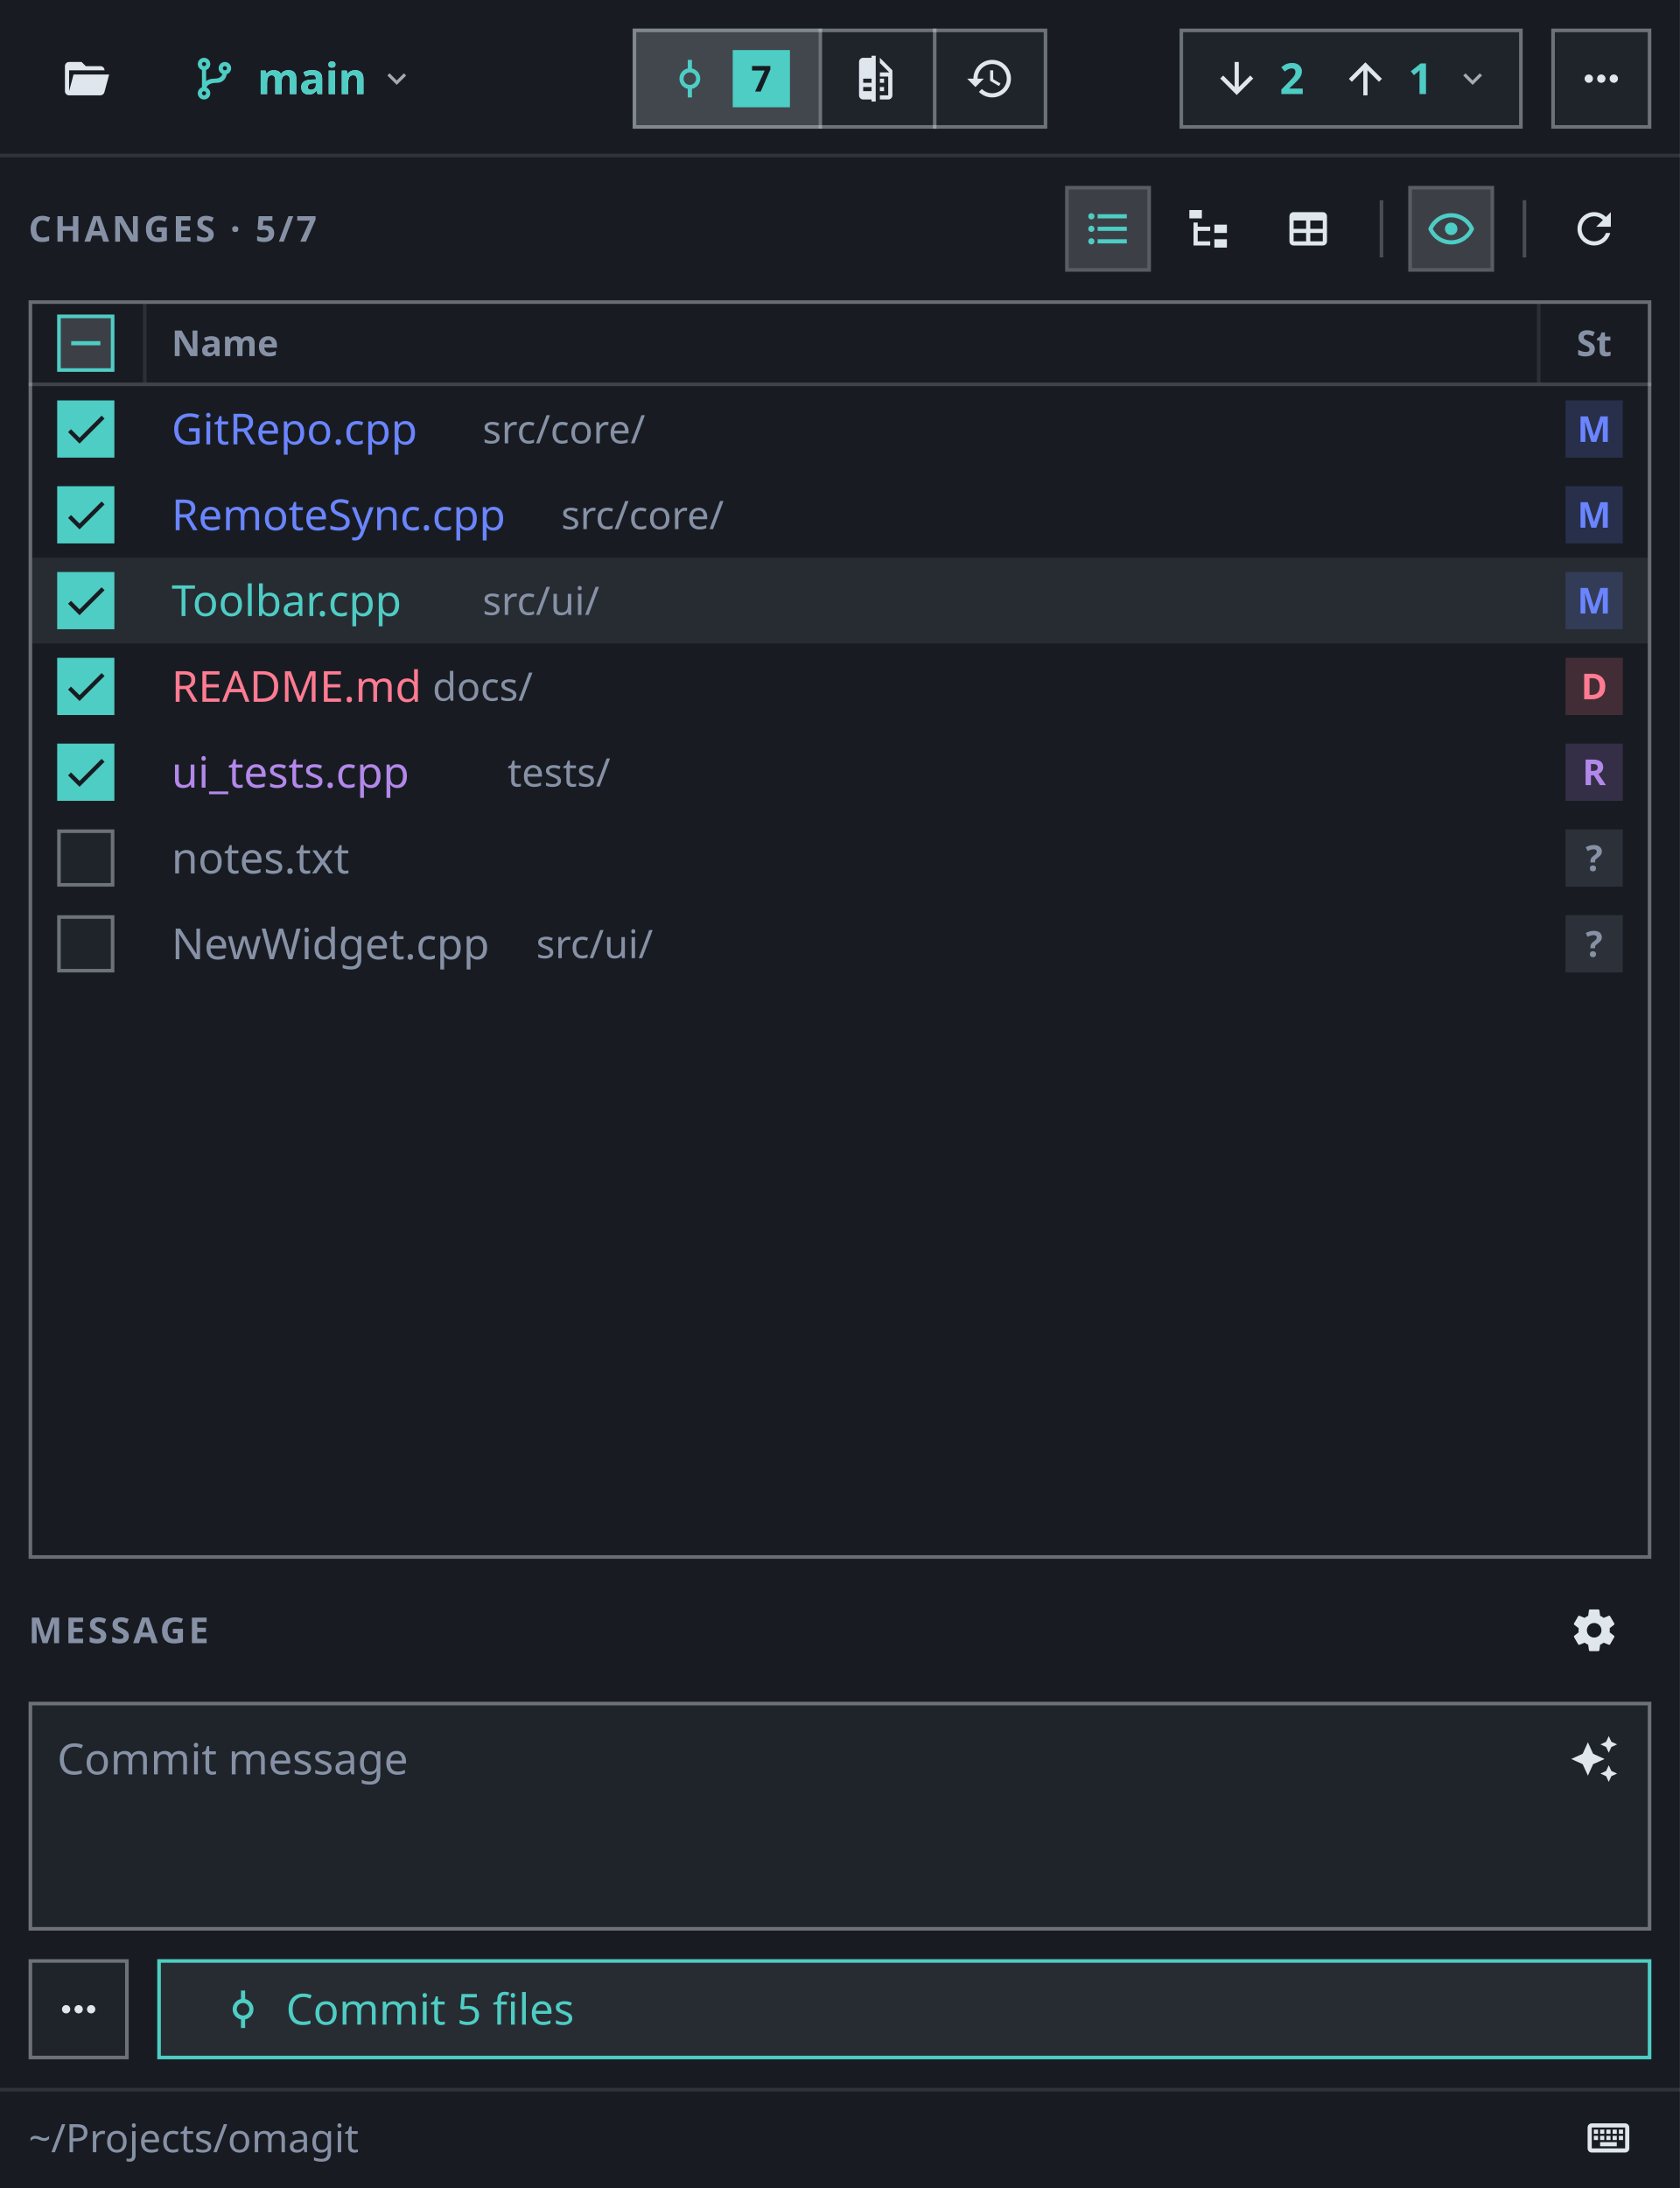
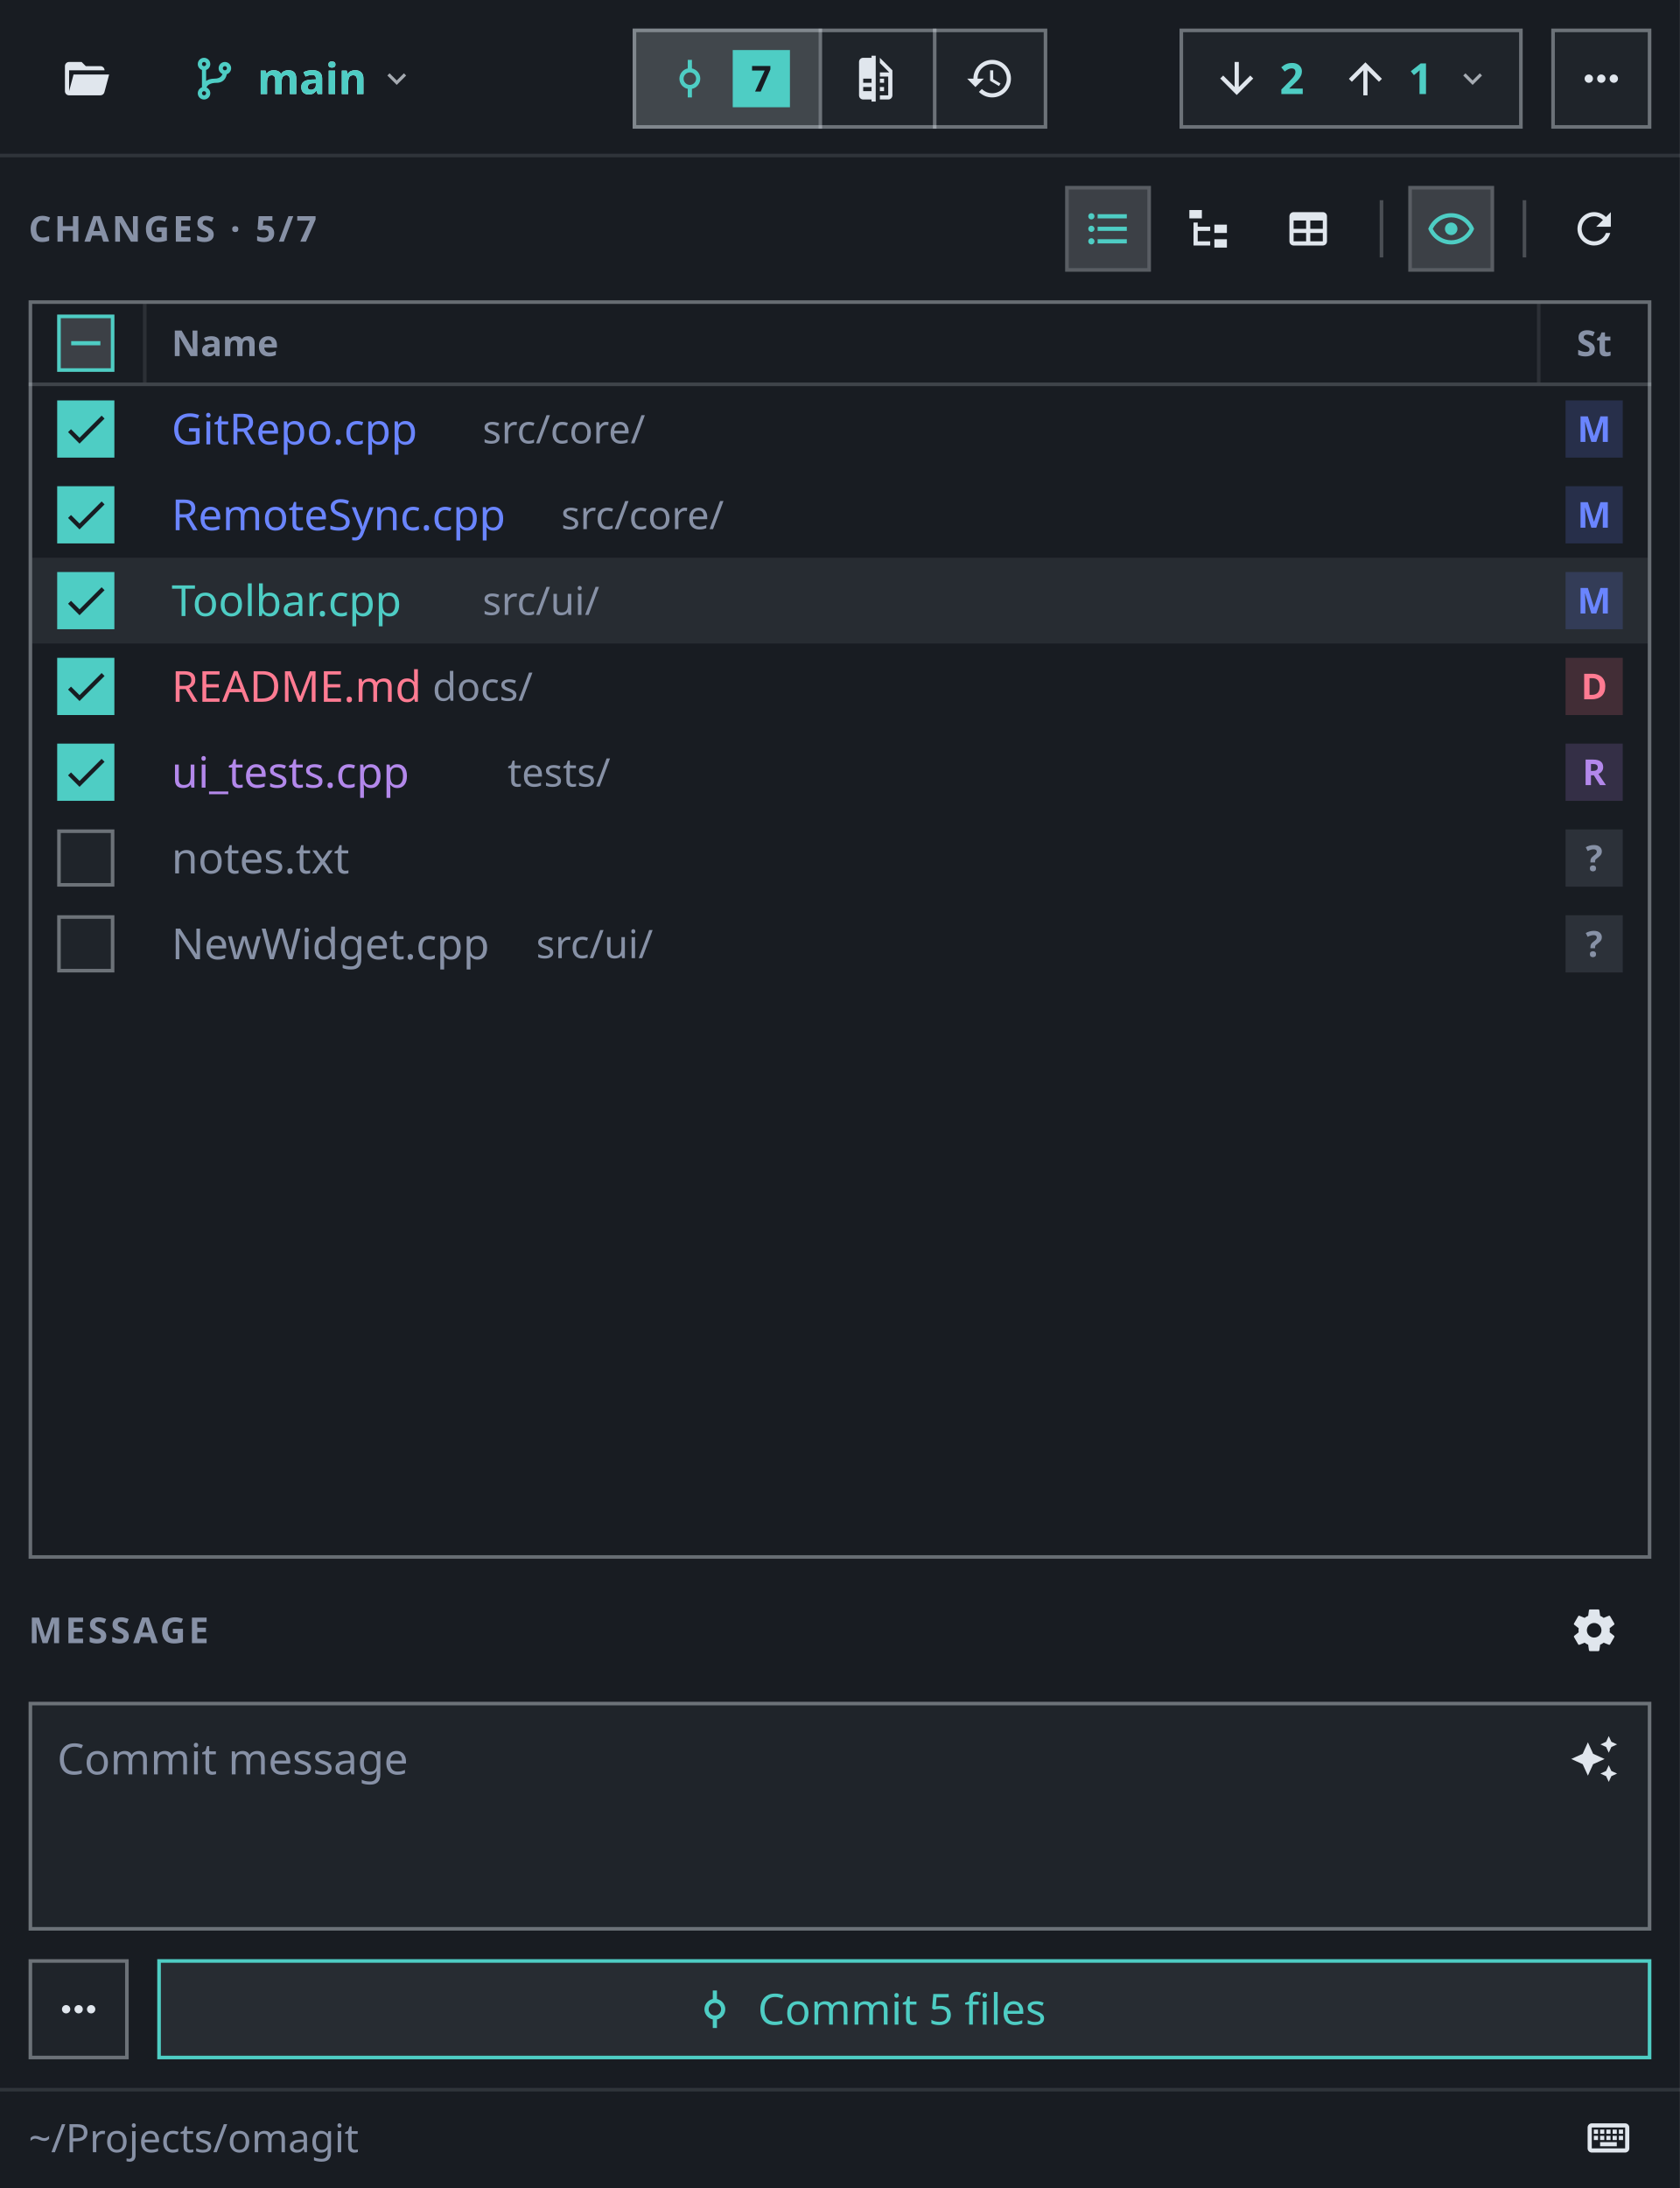
<svg xmlns="http://www.w3.org/2000/svg" id="Eighth · Changes tab" width="470" height="612" viewBox="0 0 470 612">
  <rect x="0" y="0" width="470" height="612" id="window" fill="#181c22" />
  <g id="TopBar">
    <g id="RepoChip">
      <g id="icon/folderOpen" transform="translate(17,15) scale(0.5833)">
        <path d="M19,20H4C2.89,20 2,19.1 2,18V6C2,4.89 2.89,4 4,4H10L12,6H19A2,2 0 0,1 21,8H21L4,8V18L6.14,10H23.21L20.93,18.5C20.7,19.37 19.92,20 19,20Z" fill="#e0e6ed" />
      </g>
    </g>
    <g id="BranchChip">
      <g id="icon/branch" transform="translate(53,15) scale(0.5833)">
        <path d="M13,14C9.64,14 8.54,15.35 8.18,16.24C9.25,16.7 10,17.76 10,19A3,3 0 0,1 7,22A3,3 0 0,1 4,19C4,17.69 4.83,16.58 6,16.17V7.83C4.83,7.42 4,6.31 4,5A3,3 0 0,1 7,2A3,3 0 0,1 10,5C10,6.31 9.17,7.42 8,7.83V13.12C8.88,12.47 10.16,12 12,12C14.67,12 15.56,10.66 15.85,9.77C14.77,9.32 14,8.25 14,7A3,3 0 0,1 17,4A3,3 0 0,1 20,7C20,8.34 19.12,9.5 17.91,9.86C17.65,11.29 16.68,14 13,14M7,18A1,1 0 0,0 6,19A1,1 0 0,0 7,20A1,1 0 0,0 8,19A1,1 0 0,0 7,18M7,4A1,1 0 0,0 6,5A1,1 0 0,0 7,6A1,1 0 0,0 8,5A1,1 0 0,0 7,4M17,6A1,1 0 0,0 16,7A1,1 0 0,0 17,8A1,1 0 0,0 18,7A1,1 0 0,0 17,6Z" fill="#4ecdc4" />
      </g>
      <text x="72" y="26.3" font-family="JetBrains Mono" font-size="12" font-weight="700" fill="#e0e6ed" id="label" xml:space="preserve">main</text>
      <g id="icon/chevron" transform="translate(105.75,16.75) scale(0.4375)">
        <path d="M7.41,8.58L12,13.17L16.59,8.58L18,10L12,16L6,10L7.41,8.58Z" fill="#e0e6ed" fill-opacity="0.7" />
      </g>
    </g>
    <g id="BranchChip/label-accent">
      <text x="72" y="26.3" font-family="JetBrains Mono" font-size="12" font-weight="700" fill="#4ecdc4" xml:space="preserve">main</text>
    </g>
    <g id="More">
      <rect x="434" y="8" width="28" height="28" id="fill" fill="#e0e6ed" fill-opacity="0.04" />
      <rect x="434.5" y="8.5" width="27" height="27" id="border" fill="none" stroke="#e0e6ed" stroke-width="1" stroke-opacity="0.4" />
      <g id="icon/dots" transform="translate(441,15) scale(0.5833)">
        <path d="M16,12A2,2 0 0,1 18,10A2,2 0 0,1 20,12A2,2 0 0,1 18,14A2,2 0 0,1 16,12M10,12A2,2 0 0,1 12,10A2,2 0 0,1 14,12A2,2 0 0,1 12,14A2,2 0 0,1 10,12M4,12A2,2 0 0,1 6,10A2,2 0 0,1 8,12A2,2 0 0,1 6,14A2,2 0 0,1 4,12Z" fill="#e0e6ed" />
      </g>
    </g>
    <g id="SyncDropdown">
      <rect x="330" y="8" width="96" height="28" fill="#e0e6ed" fill-opacity="0.04" />
      <rect x="330.5" y="8.5" width="95" height="27" fill="none" stroke="#e0e6ed" stroke-width="1" stroke-opacity="0.4" />
      <g id="icon/down" transform="translate(339,15) scale(0.5833)">
        <path d="M11,4H13V16L18.5,10.5L19.92,11.92L12,19.84L4.08,11.92L5.5,10.5L11,16V4Z" fill="#e0e6ed" />
      </g>
      <text x="358" y="26.3" font-family="JetBrains Mono" font-size="12" font-weight="700" fill="#4ecdc4" xml:space="preserve">2</text>
      <g id="icon/up" transform="translate(375,15) scale(0.5833)">
        <path d="M13,20H11V8L5.5,13.5L4.08,12.08L12,4.16L19.92,12.08L18.5,13.5L13,8V20Z" fill="#e0e6ed" />
      </g>
      <text x="394" y="26.3" font-family="JetBrains Mono" font-size="12" font-weight="700" fill="#4ecdc4" xml:space="preserve">1</text>
      <g id="icon/chevron" transform="translate(406.75,16.75) scale(0.4375)">
        <path d="M7.41,8.58L12,13.17L16.59,8.58L18,10L12,16L6,10L7.41,8.58Z" fill="#e0e6ed" fill-opacity="0.7" />
      </g>
    </g>
    <g id="NavTabs">
      <rect x="177" y="8" width="116" height="28" id="fill" fill="#e0e6ed" fill-opacity="0.04" />
      <g id="Segment/selected commit">
        <rect x="177" y="8" width="52" height="28" fill="#e0e6ed" fill-opacity="0.18" />
        <g id="icon/commit" transform="translate(186,15) scale(0.5833)">
          <path d="M17,12C17,14.42 15.28,16.44 13,16.9V21H11V16.9C8.72,16.44 7,14.42 7,12C7,9.58 8.72,7.56 11,7.1V3H13V7.1C15.28,7.56 17,9.58 17,12M12,9A3,3 0 0,0 9,12A3,3 0 0,0 12,15A3,3 0 0,0 15,12A3,3 0 0,0 12,9Z" fill="#4ecdc4" />
        </g>
        <rect x="205" y="14" width="16" height="16" fill="#4ecdc4" fill-opacity="1" />
        <text x="213" y="25.6" font-family="JetBrains Mono" font-size="10" font-weight="700" fill="#181c22" text-anchor="middle" xml:space="preserve">7</text>
      </g>
      <g id="Segment/normal diff">
        <g id="icon/diff" transform="translate(238,15) scale(0.5833)">
          <path d="M10,18H6V16H10V18M10,14H6V12H10V14M10,1V2H6C4.89,2 4,2.89 4,4V20A2,2 0 0,0 6,22H10V23H12V1H10M20,8V20C20,21.11 19.11,22 18,22H14V20H18V11H14V9H18.5L14,4.5V2L20,8M16,14H14V12H16V14M16,18H14V16H16V18Z" fill="#e0e6ed" />
        </g>
      </g>
      <rect x="229" y="8" width="1" height="28" fill="#e0e6ed" fill-opacity="0.4" />
      <g id="Segment/normal history">
        <g id="icon/history" transform="translate(270,15) scale(0.5833)">
          <path d="M13.5,8H12V13L16.28,15.54L17,14.33L13.5,12.25V8M13,3A9,9 0 0,0 4,12H1L4.96,16.03L9,12H6A7,7 0 0,1 13,5A7,7 0 0,1 20,12A7,7 0 0,1 13,19C11.07,19 9.32,18.21 8.06,16.94L6.64,18.36C8.27,20 10.5,21 13,21A9,9 0 0,0 22,12A9,9 0 0,0 13,3" fill="#e0e6ed" />
        </g>
      </g>
      <rect x="261" y="8" width="1" height="28" fill="#e0e6ed" fill-opacity="0.4" />
      <rect x="177.5" y="8.5" width="115" height="27" id="border" fill="none" stroke="#e0e6ed" stroke-width="1" stroke-opacity="0.4" />
    </g>
    <rect x="0" y="43" width="470" height="1" fill="#e0e6ed" fill-opacity="0.12" />
  </g>
  <g id="Footer">
    <rect x="0" y="584" width="470" height="1" fill="#e0e6ed" fill-opacity="0.12" />
    <text x="8" y="602.0" font-family="JetBrains Mono" font-size="11" font-weight="400" fill="#8791a6" xml:space="preserve">~/Projects/omagit</text>
    <g id="Keybindings">
      <g id="icon/keyboard" transform="translate(443,591) scale(0.5833)">
        <path d="M4,5A2,2 0 0,0 2,7V17A2,2 0 0,0 4,19H20A2,2 0 0,0 22,17V7A2,2 0 0,0 20,5H4M4,7H20V17H4V7M5,8V10H7V8H5M8,8V10H10V8H8M11,8V10H13V8H11M14,8V10H16V8H14M17,8V10H19V8H17M5,11V13H7V11H5M8,11V13H10V11H8M11,11V13H13V11H11M14,11V13H16V11H14M17,11V13H19V11H17M8,14V16H16V14H8Z" fill="#e0e6ed" />
      </g>
    </g>
  </g>
  <g id="CommitPage">
    <text x="8" y="67.6" font-family="JetBrains Mono" font-size="10" font-weight="700" fill="#8791a6" id="Section/Changes" letter-spacing="0.8" xml:space="preserve">CHANGES · 5/7</text>
    <g id="Refresh">
      <g id="icon/refresh" transform="translate(439,57) scale(0.5833)">
        <path d="M17.65,6.35C16.2,4.9 14.21,4 12,4A8,8 0 0,0 4,12A8,8 0 0,0 12,20C15.73,20 18.84,17.45 19.73,14H17.65C16.83,16.33 14.61,18 12,18A6,6 0 0,1 6,12A6,6 0 0,1 12,6C13.66,6 15.14,6.69 16.22,7.78L13,11H20V4L17.65,6.35Z" fill="#e0e6ed" />
      </g>
    </g>
    <rect x="426" y="56" width="1" height="16" fill="#e0e6ed" fill-opacity="0.25" />
    <g id="ShowUnversioned">
      <rect x="394" y="52" width="24" height="24" id="fill" fill="#e0e6ed" fill-opacity="0.18" />
      <rect x="394.5" y="52.5" width="23" height="23" id="border" fill="none" stroke="#e0e6ed" stroke-width="1" stroke-opacity="0.18" />
      <g id="icon/eye" transform="translate(399,57) scale(0.5833)">
        <path d="M12,9A3,3 0 0,1 15,12A3,3 0 0,1 12,15A3,3 0 0,1 9,12A3,3 0 0,1 12,9M12,4.5C17,4.5 21.27,7.61 23,12C21.27,16.39 17,19.5 12,19.5C7,19.5 2.73,16.39 1,12C2.73,7.61 7,4.5 12,4.5M3.18,12C4.83,15.36 8.24,17.5 12,17.5C15.76,17.5 19.17,15.36 20.82,12C19.17,8.64 15.76,6.5 12,6.5C8.24,6.5 4.83,8.64 3.18,12Z" fill="#4ecdc4" />
      </g>
    </g>
    <rect x="386" y="56" width="1" height="16" fill="#e0e6ed" fill-opacity="0.25" />
    <g id="FilesView/compact">
      <rect x="298" y="52" width="24" height="24" id="fill" fill="#e0e6ed" fill-opacity="0.18" />
      <rect x="298.5" y="52.5" width="23" height="23" id="border" fill="none" stroke="#e0e6ed" stroke-width="1" stroke-opacity="0.18" />
      <g id="icon/list" transform="translate(303,57) scale(0.5833)">
        <path d="M7,5H21V7H7V5M7,13V11H21V13H7M4,4.5A1.5,1.5 0 0,1 5.5,6A1.5,1.5 0 0,1 4,7.5A1.5,1.5 0 0,1 2.5,6A1.5,1.5 0 0,1 4,4.5M4,10.5A1.5,1.5 0 0,1 5.5,12A1.5,1.5 0 0,1 4,13.5A1.5,1.5 0 0,1 2.5,12A1.5,1.5 0 0,1 4,10.5M7,19V17H21V19H7M4,16.5A1.5,1.5 0 0,1 5.5,18A1.5,1.5 0 0,1 4,19.5A1.5,1.5 0 0,1 2.5,18A1.5,1.5 0 0,1 4,16.5Z" fill="#4ecdc4" />
      </g>
    </g>
    <g id="FilesView/tree">
      <g id="icon/tree" transform="translate(331,57) scale(0.5833)">
        <path d="M3,3H9V7H3V3M15,10H21V14H15V10M15,17H21V21H15V17M13,13H7V18H13V20H7L5,20V9H7V11H13V13Z" fill="#e0e6ed" />
      </g>
    </g>
    <g id="FilesView/table">
      <g id="icon/table" transform="translate(359,57) scale(0.5833)">
        <path d="M5,4H19A2,2 0 0,1 21,6V18A2,2 0 0,1 19,20H5A2,2 0 0,1 3,18V6A2,2 0 0,1 5,4M5,8V12H11V8H5M13,8V12H19V8H13M5,14V18H11V14H5M13,14V18H19V14H13Z" fill="#e0e6ed" />
      </g>
    </g>
    <g id="ChangesTable">
      <rect x="8.5" y="84.5" width="453" height="351" fill="none" stroke="#e0e6ed" stroke-width="1" stroke-opacity="0.4" />
      <rect x="8" y="107" width="454" height="1" fill="#e0e6ed" fill-opacity="0.2" />
      <g id="CheckAll">
        <rect x="16" y="88" width="16" height="16" fill="#e0e6ed" fill-opacity="0.18" />
        <rect x="16.5" y="88.5" width="15" height="15" fill="none" stroke="#4ecdc4" stroke-width="1" stroke-opacity="1" />
        <g id="icon/minus" transform="translate(17,89) scale(0.5833)">
          <path d="M19,13H5V11H19V13Z" fill="#4ecdc4" />
        </g>
      </g>
      <rect x="40" y="85" width="1" height="22" fill="#e0e6ed" fill-opacity="0.1" />
      <text x="48" y="99.6" font-family="JetBrains Mono" font-size="10" font-weight="700" fill="#8791a6" text-anchor="start" xml:space="preserve">Name</text>
      <rect x="430" y="85" width="1" height="22" fill="#e0e6ed" fill-opacity="0.1" />
      <text x="446" y="99.6" font-family="JetBrains Mono" font-size="10" font-weight="700" fill="#8791a6" text-anchor="middle" xml:space="preserve">St</text>
      <g id="Row/normal GitRepo.cpp">
        <g id="Checkbox/checked">
          <rect x="16" y="112" width="16" height="16" fill="#4ecdc4" />
          <g id="icon/check" transform="translate(17,113) scale(0.5833)">
            <path d="M21,7L9,19L3.5,13.5L4.91,12.09L9,16.17L19.59,5.59L21,7Z" fill="#181c22" />
          </g>
        </g>
        <text x="48" y="124.3" font-family="JetBrains Mono" font-size="12" font-weight="400" fill="#6a85ff" xml:space="preserve">GitRepo.cpp</text>
        <text x="135" y="124.0" font-family="JetBrains Mono" font-size="11" font-weight="400" fill="#8791a6" xml:space="preserve">src/core/</text>
        <g id="StatusPill/M">
          <rect x="438" y="112" width="16" height="16" fill="#6a85ff" fill-opacity="0.18" />
          <text x="446" y="123.6" font-family="JetBrains Mono" font-size="10" font-weight="700" fill="#6a85ff" text-anchor="middle" xml:space="preserve">M</text>
        </g>
      </g>
      <g id="Row/normal RemoteSync.cpp">
        <g id="Checkbox/checked">
          <rect x="16" y="136" width="16" height="16" fill="#4ecdc4" />
          <g id="icon/check" transform="translate(17,137) scale(0.5833)">
            <path d="M21,7L9,19L3.5,13.5L4.91,12.09L9,16.17L19.59,5.59L21,7Z" fill="#181c22" />
          </g>
        </g>
        <text x="48" y="148.3" font-family="JetBrains Mono" font-size="12" font-weight="400" fill="#6a85ff" xml:space="preserve">RemoteSync.cpp</text>
        <text x="157" y="148.0" font-family="JetBrains Mono" font-size="11" font-weight="400" fill="#8791a6" xml:space="preserve">src/core/</text>
        <g id="StatusPill/M">
          <rect x="438" y="136" width="16" height="16" fill="#6a85ff" fill-opacity="0.18" />
          <text x="446" y="147.6" font-family="JetBrains Mono" font-size="10" font-weight="700" fill="#6a85ff" text-anchor="middle" xml:space="preserve">M</text>
        </g>
      </g>
      <g id="Row/selected Toolbar.cpp">
        <rect x="9" y="156" width="452" height="24" fill="#e0e6ed" fill-opacity="0.08" />
        <g id="Checkbox/checked">
          <rect x="16" y="160" width="16" height="16" fill="#4ecdc4" />
          <g id="icon/check" transform="translate(17,161) scale(0.5833)">
            <path d="M21,7L9,19L3.5,13.5L4.91,12.09L9,16.17L19.59,5.59L21,7Z" fill="#181c22" />
          </g>
        </g>
        <text x="48" y="172.3" font-family="JetBrains Mono" font-size="12" font-weight="400" fill="#4ecdc4" xml:space="preserve">Toolbar.cpp</text>
        <text x="135" y="172.0" font-family="JetBrains Mono" font-size="11" font-weight="400" fill="#8791a6" xml:space="preserve">src/ui/</text>
        <g id="StatusPill/M">
          <rect x="438" y="160" width="16" height="16" fill="#6a85ff" fill-opacity="0.18" />
          <text x="446" y="171.6" font-family="JetBrains Mono" font-size="10" font-weight="700" fill="#6a85ff" text-anchor="middle" xml:space="preserve">M</text>
        </g>
      </g>
      <g id="Row/normal README.md">
        <g id="Checkbox/checked">
          <rect x="16" y="184" width="16" height="16" fill="#4ecdc4" />
          <g id="icon/check" transform="translate(17,185) scale(0.5833)">
            <path d="M21,7L9,19L3.5,13.5L4.91,12.09L9,16.17L19.59,5.59L21,7Z" fill="#181c22" />
          </g>
        </g>
        <text x="48" y="196.3" font-family="JetBrains Mono" font-size="12" font-weight="400" fill="#ff7b92" xml:space="preserve">README.md</text>
        <text x="121" y="196.0" font-family="JetBrains Mono" font-size="11" font-weight="400" fill="#8791a6" xml:space="preserve">docs/</text>
        <g id="StatusPill/D">
          <rect x="438" y="184" width="16" height="16" fill="#ff7b92" fill-opacity="0.18" />
          <text x="446" y="195.6" font-family="JetBrains Mono" font-size="10" font-weight="700" fill="#ff7b92" text-anchor="middle" xml:space="preserve">D</text>
        </g>
      </g>
      <g id="Row/normal ui_tests.cpp">
        <g id="Checkbox/checked">
          <rect x="16" y="208" width="16" height="16" fill="#4ecdc4" />
          <g id="icon/check" transform="translate(17,209) scale(0.5833)">
            <path d="M21,7L9,19L3.5,13.5L4.91,12.09L9,16.17L19.59,5.59L21,7Z" fill="#181c22" />
          </g>
        </g>
        <text x="48" y="220.3" font-family="JetBrains Mono" font-size="12" font-weight="400" fill="#b388eb" xml:space="preserve">ui_tests.cpp</text>
        <text x="142" y="220.0" font-family="JetBrains Mono" font-size="11" font-weight="400" fill="#8791a6" xml:space="preserve">tests/</text>
        <g id="StatusPill/R">
          <rect x="438" y="208" width="16" height="16" fill="#b388eb" fill-opacity="0.18" />
          <text x="446" y="219.6" font-family="JetBrains Mono" font-size="10" font-weight="700" fill="#b388eb" text-anchor="middle" xml:space="preserve">R</text>
        </g>
      </g>
      <g id="Row/normal notes.txt">
        <g id="Checkbox/off">
          <rect x="16" y="232" width="16" height="16" fill="#e0e6ed" fill-opacity="0.04" />
          <rect x="16.5" y="232.5" width="15" height="15" fill="none" stroke="#e0e6ed" stroke-width="1" stroke-opacity="0.4" />
        </g>
        <text x="48" y="244.3" font-family="JetBrains Mono" font-size="12" font-weight="400" fill="#8791a6" xml:space="preserve">notes.txt</text>
        <g id="StatusPill/?">
          <rect x="438" y="232" width="16" height="16" fill="#8791a6" fill-opacity="0.18" />
          <text x="446" y="243.6" font-family="JetBrains Mono" font-size="10" font-weight="700" fill="#8791a6" text-anchor="middle" xml:space="preserve">?</text>
        </g>
      </g>
      <g id="Row/normal NewWidget.cpp">
        <g id="Checkbox/off">
          <rect x="16" y="256" width="16" height="16" fill="#e0e6ed" fill-opacity="0.04" />
          <rect x="16.5" y="256.5" width="15" height="15" fill="none" stroke="#e0e6ed" stroke-width="1" stroke-opacity="0.4" />
        </g>
        <text x="48" y="268.3" font-family="JetBrains Mono" font-size="12" font-weight="400" fill="#8791a6" xml:space="preserve">NewWidget.cpp</text>
        <text x="150" y="268.0" font-family="JetBrains Mono" font-size="11" font-weight="400" fill="#8791a6" xml:space="preserve">src/ui/</text>
        <g id="StatusPill/?">
          <rect x="438" y="256" width="16" height="16" fill="#8791a6" fill-opacity="0.18" />
          <text x="446" y="267.6" font-family="JetBrains Mono" font-size="10" font-weight="700" fill="#8791a6" text-anchor="middle" xml:space="preserve">?</text>
        </g>
      </g>
    </g>
    <text x="8" y="459.6" font-family="JetBrains Mono" font-size="10" font-weight="700" fill="#8791a6" id="Section/Message" letter-spacing="0.8" xml:space="preserve">MESSAGE</text>
    <g id="AgentSettings">
      <g id="icon/cog" transform="translate(439,449) scale(0.5833)">
        <path d="M12,15.5A3.5,3.5 0 0,1 8.5,12A3.5,3.5 0 0,1 12,8.5A3.5,3.5 0 0,1 15.5,12A3.5,3.5 0 0,1 12,15.5M19.43,12.97C19.47,12.65 19.5,12.33 19.5,12C19.5,11.67 19.47,11.34 19.43,11L21.54,9.37C21.73,9.22 21.78,8.95 21.66,8.73L19.66,5.27C19.54,5.05 19.27,4.96 19.05,5.05L16.56,6.05C16.04,5.66 15.5,5.32 14.87,5.07L14.5,2.42C14.46,2.18 14.25,2 14,2H10C9.75,2 9.54,2.18 9.5,2.42L9.13,5.07C8.5,5.32 7.96,5.66 7.44,6.05L4.95,5.05C4.73,4.96 4.46,5.05 4.34,5.27L2.34,8.73C2.21,8.95 2.27,9.22 2.46,9.37L4.57,11C4.53,11.34 4.5,11.67 4.5,12C4.5,12.33 4.53,12.65 4.57,12.97L2.46,14.63C2.27,14.78 2.21,15.05 2.34,15.27L4.34,18.73C4.46,18.95 4.73,19.03 4.95,18.95L7.44,17.94C7.96,18.34 8.5,18.68 9.13,18.93L9.5,21.58C9.54,21.82 9.75,22 10,22H14C14.25,22 14.46,21.82 14.5,21.58L14.87,18.93C15.5,18.67 16.04,18.34 16.56,17.94L19.05,18.95C19.27,19.03 19.54,18.95 19.66,18.73L21.66,15.27C21.78,15.05 21.73,14.78 21.54,14.63L19.43,12.97Z" fill="#e0e6ed" />
      </g>
    </g>
    <g id="MessageBox">
      <rect x="8" y="476" width="454" height="64" fill="#e0e6ed" fill-opacity="0.04" />
      <rect x="8.5" y="476.5" width="453" height="63" fill="none" stroke="#e0e6ed" stroke-width="1" stroke-opacity="0.4" />
      <text x="16" y="496.3" font-family="JetBrains Mono" font-size="12" font-weight="400" fill="#8791a6" xml:space="preserve">Commit message</text>
      <g id="Generate">
        <g id="icon/sparkle" transform="translate(439,485) scale(0.5833)">
          <path d="M19,1L17.74,3.75L15,5L17.74,6.26L19,9L20.25,6.26L23,5L20.25,3.75M9,4L6.5,9.5L1,12L6.5,14.5L9,20L11.5,14.5L17,12L11.5,9.5M19,15L17.74,17.74L15,19L17.74,20.25L19,23L20.25,20.25L23,19L20.25,17.74" fill="#e0e6ed" />
        </g>
      </g>
    </g>
    <g id="ActionBar">
      <g id="Options">
        <rect x="8" y="548" width="28" height="28" id="fill" fill="#e0e6ed" fill-opacity="0.04" />
        <rect x="8.5" y="548.5" width="27" height="27" id="border" fill="none" stroke="#e0e6ed" stroke-width="1" stroke-opacity="0.4" />
        <g id="icon/dots" transform="translate(15,555) scale(0.5833)">
          <path d="M16,12A2,2 0 0,1 18,10A2,2 0 0,1 20,12A2,2 0 0,1 18,14A2,2 0 0,1 16,12M10,12A2,2 0 0,1 12,10A2,2 0 0,1 14,12A2,2 0 0,1 12,14A2,2 0 0,1 10,12M4,12A2,2 0 0,1 6,10A2,2 0 0,1 8,12A2,2 0 0,1 6,14A2,2 0 0,1 4,12Z" fill="#e0e6ed" />
        </g>
      </g>
      <g id="Commit">
        <rect x="44" y="548" width="418" height="28" id="fill" fill="#e0e6ed" fill-opacity="0.08" />
        <rect x="44.5" y="548.5" width="417" height="27" id="border" fill="none" stroke="#4ecdc4" stroke-width="1" stroke-opacity="1" />
-         <g id="icon/commit" transform="translate(61,555) scale(0.5833)">
+         <g id="icon/commit" transform="translate(193,555) scale(0.5833)">
          <path d="M17,12C17,14.42 15.28,16.44 13,16.9V21H11V16.9C8.72,16.44 7,14.42 7,12C7,9.58 8.72,7.56 11,7.1V3H13V7.1C15.28,7.56 17,9.58 17,12M12,9A3,3 0 0,0 9,12A3,3 0 0,0 12,15A3,3 0 0,0 15,12A3,3 0 0,0 12,9Z" fill="#4ecdc4" />
        </g>
-         <text x="80" y="566.3" font-family="JetBrains Mono" font-size="12" font-weight="400" fill="#4ecdc4" id="label" xml:space="preserve">Commit 5 files</text>
+         <text x="212" y="566.3" font-family="JetBrains Mono" font-size="12" font-weight="400" fill="#4ecdc4" id="label" xml:space="preserve">Commit 5 files</text>
      </g>
    </g>
  </g>
</svg>
